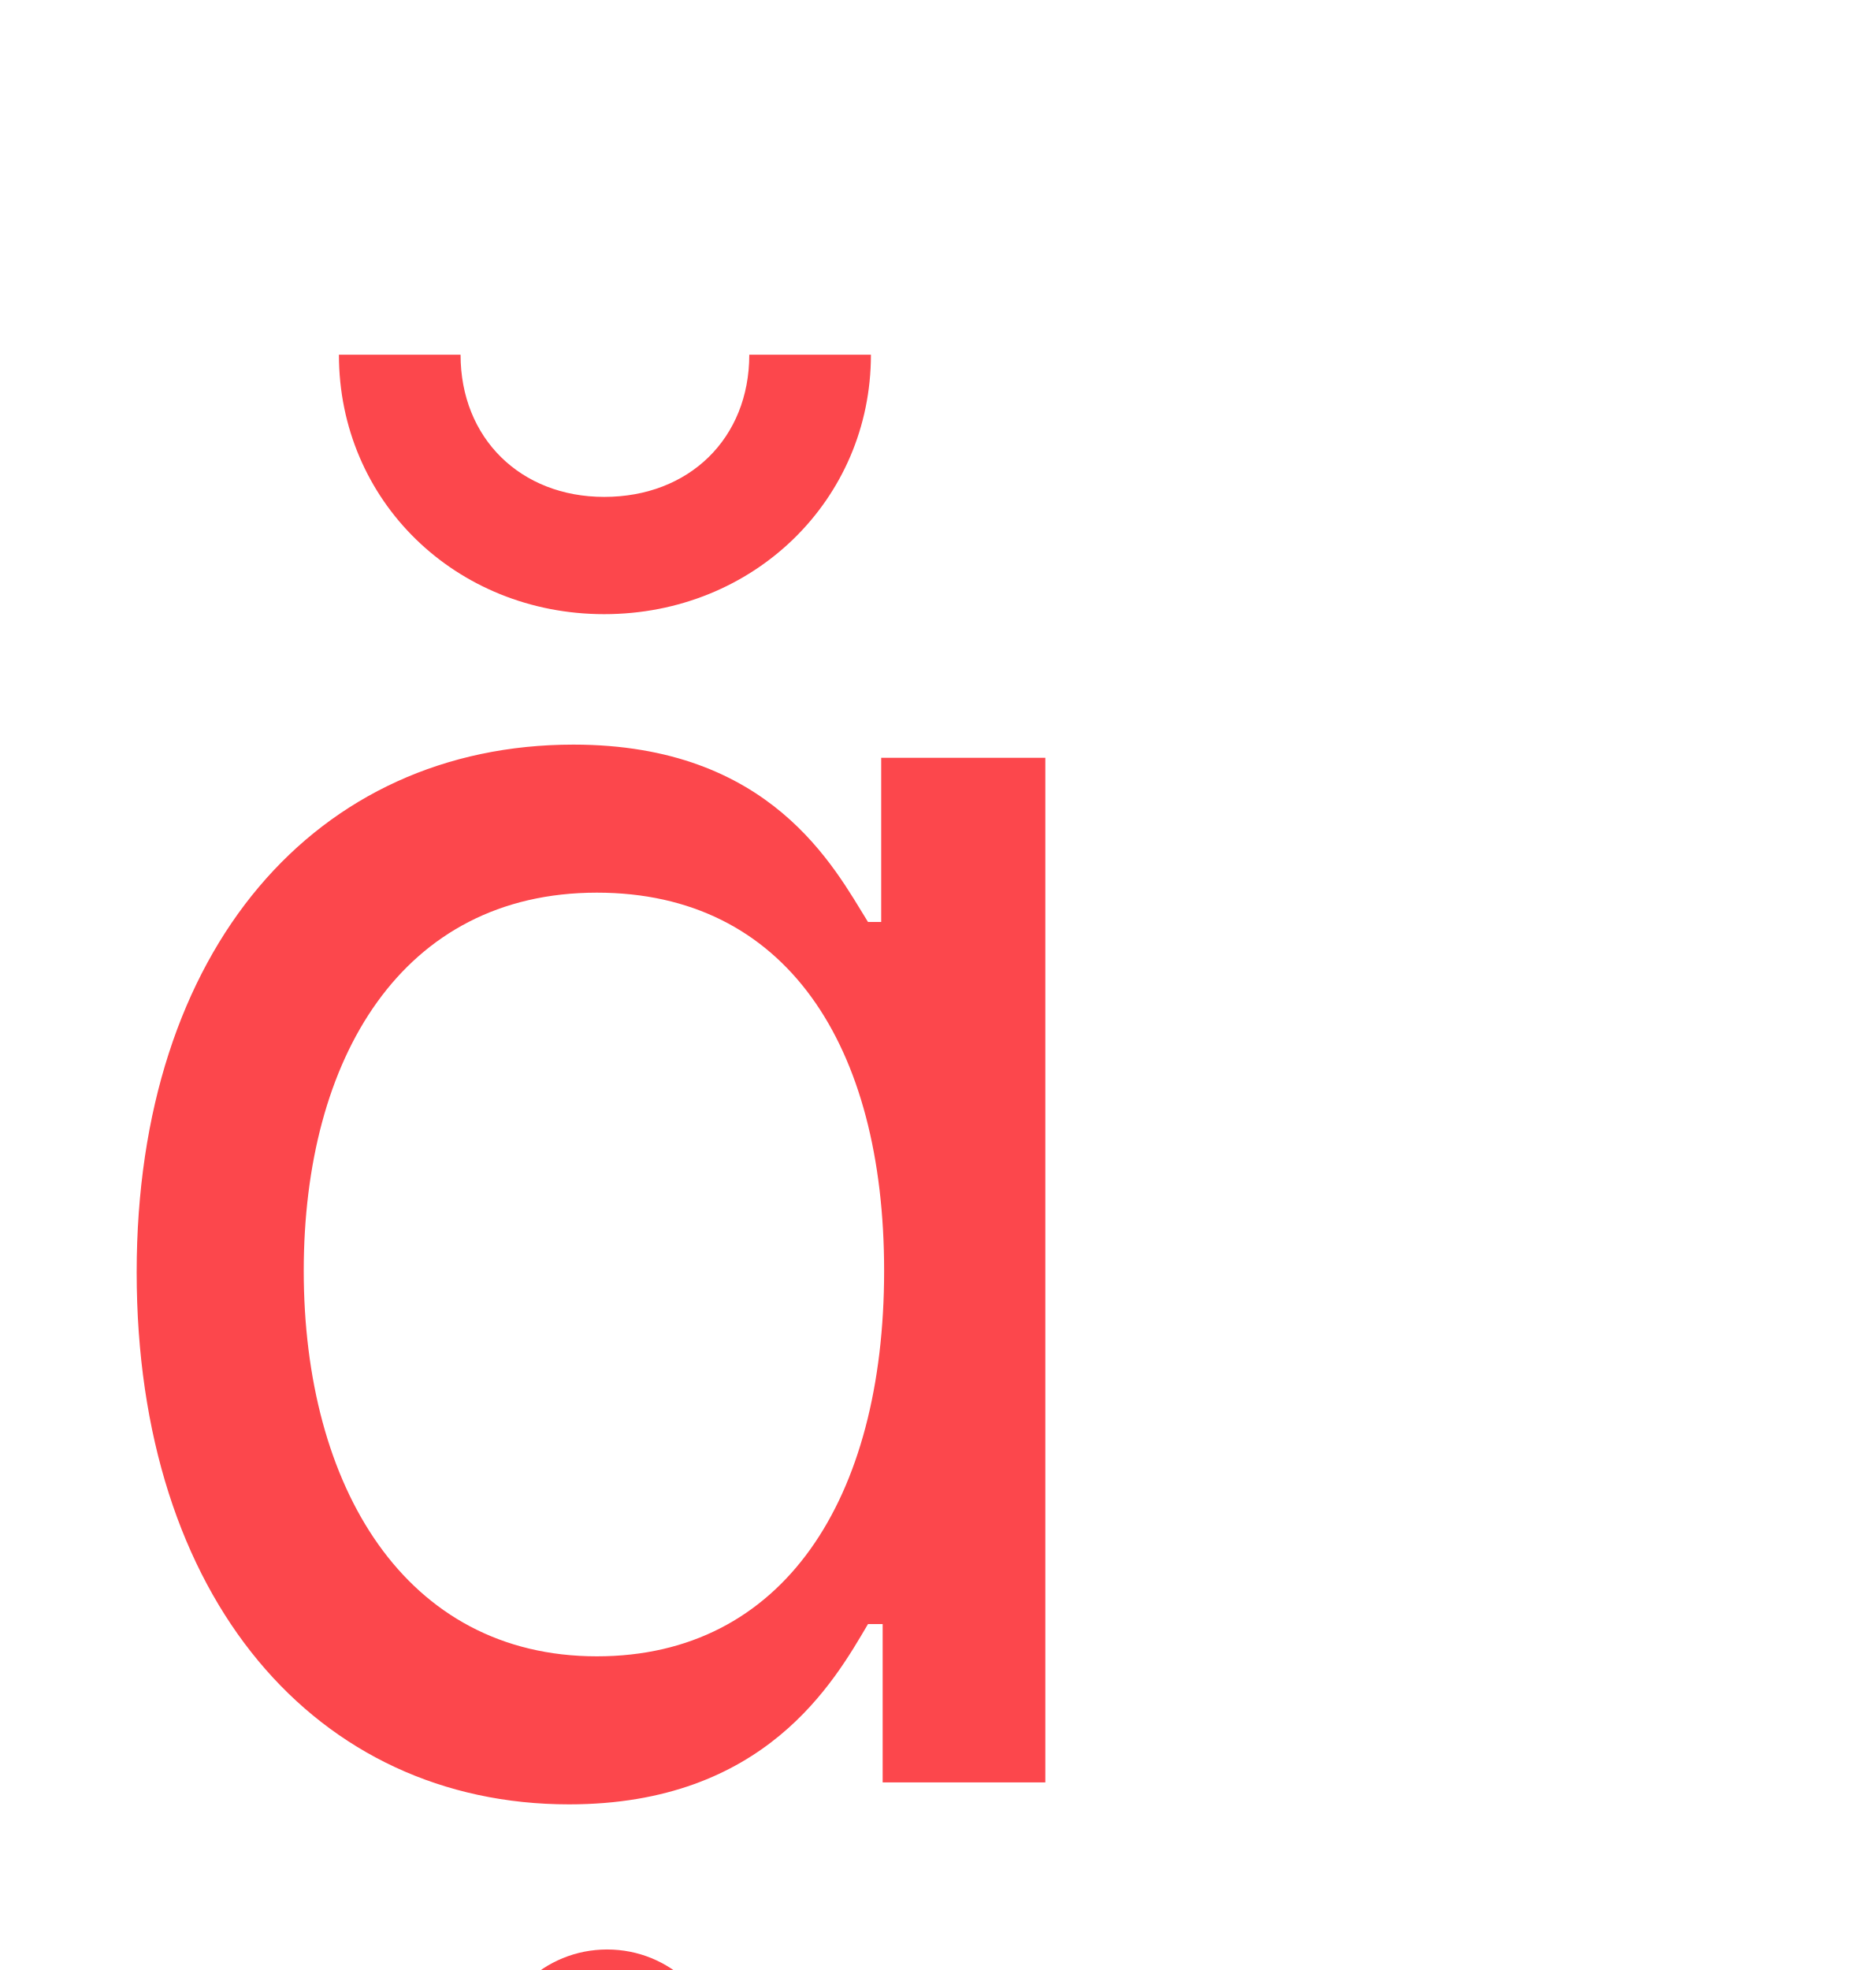
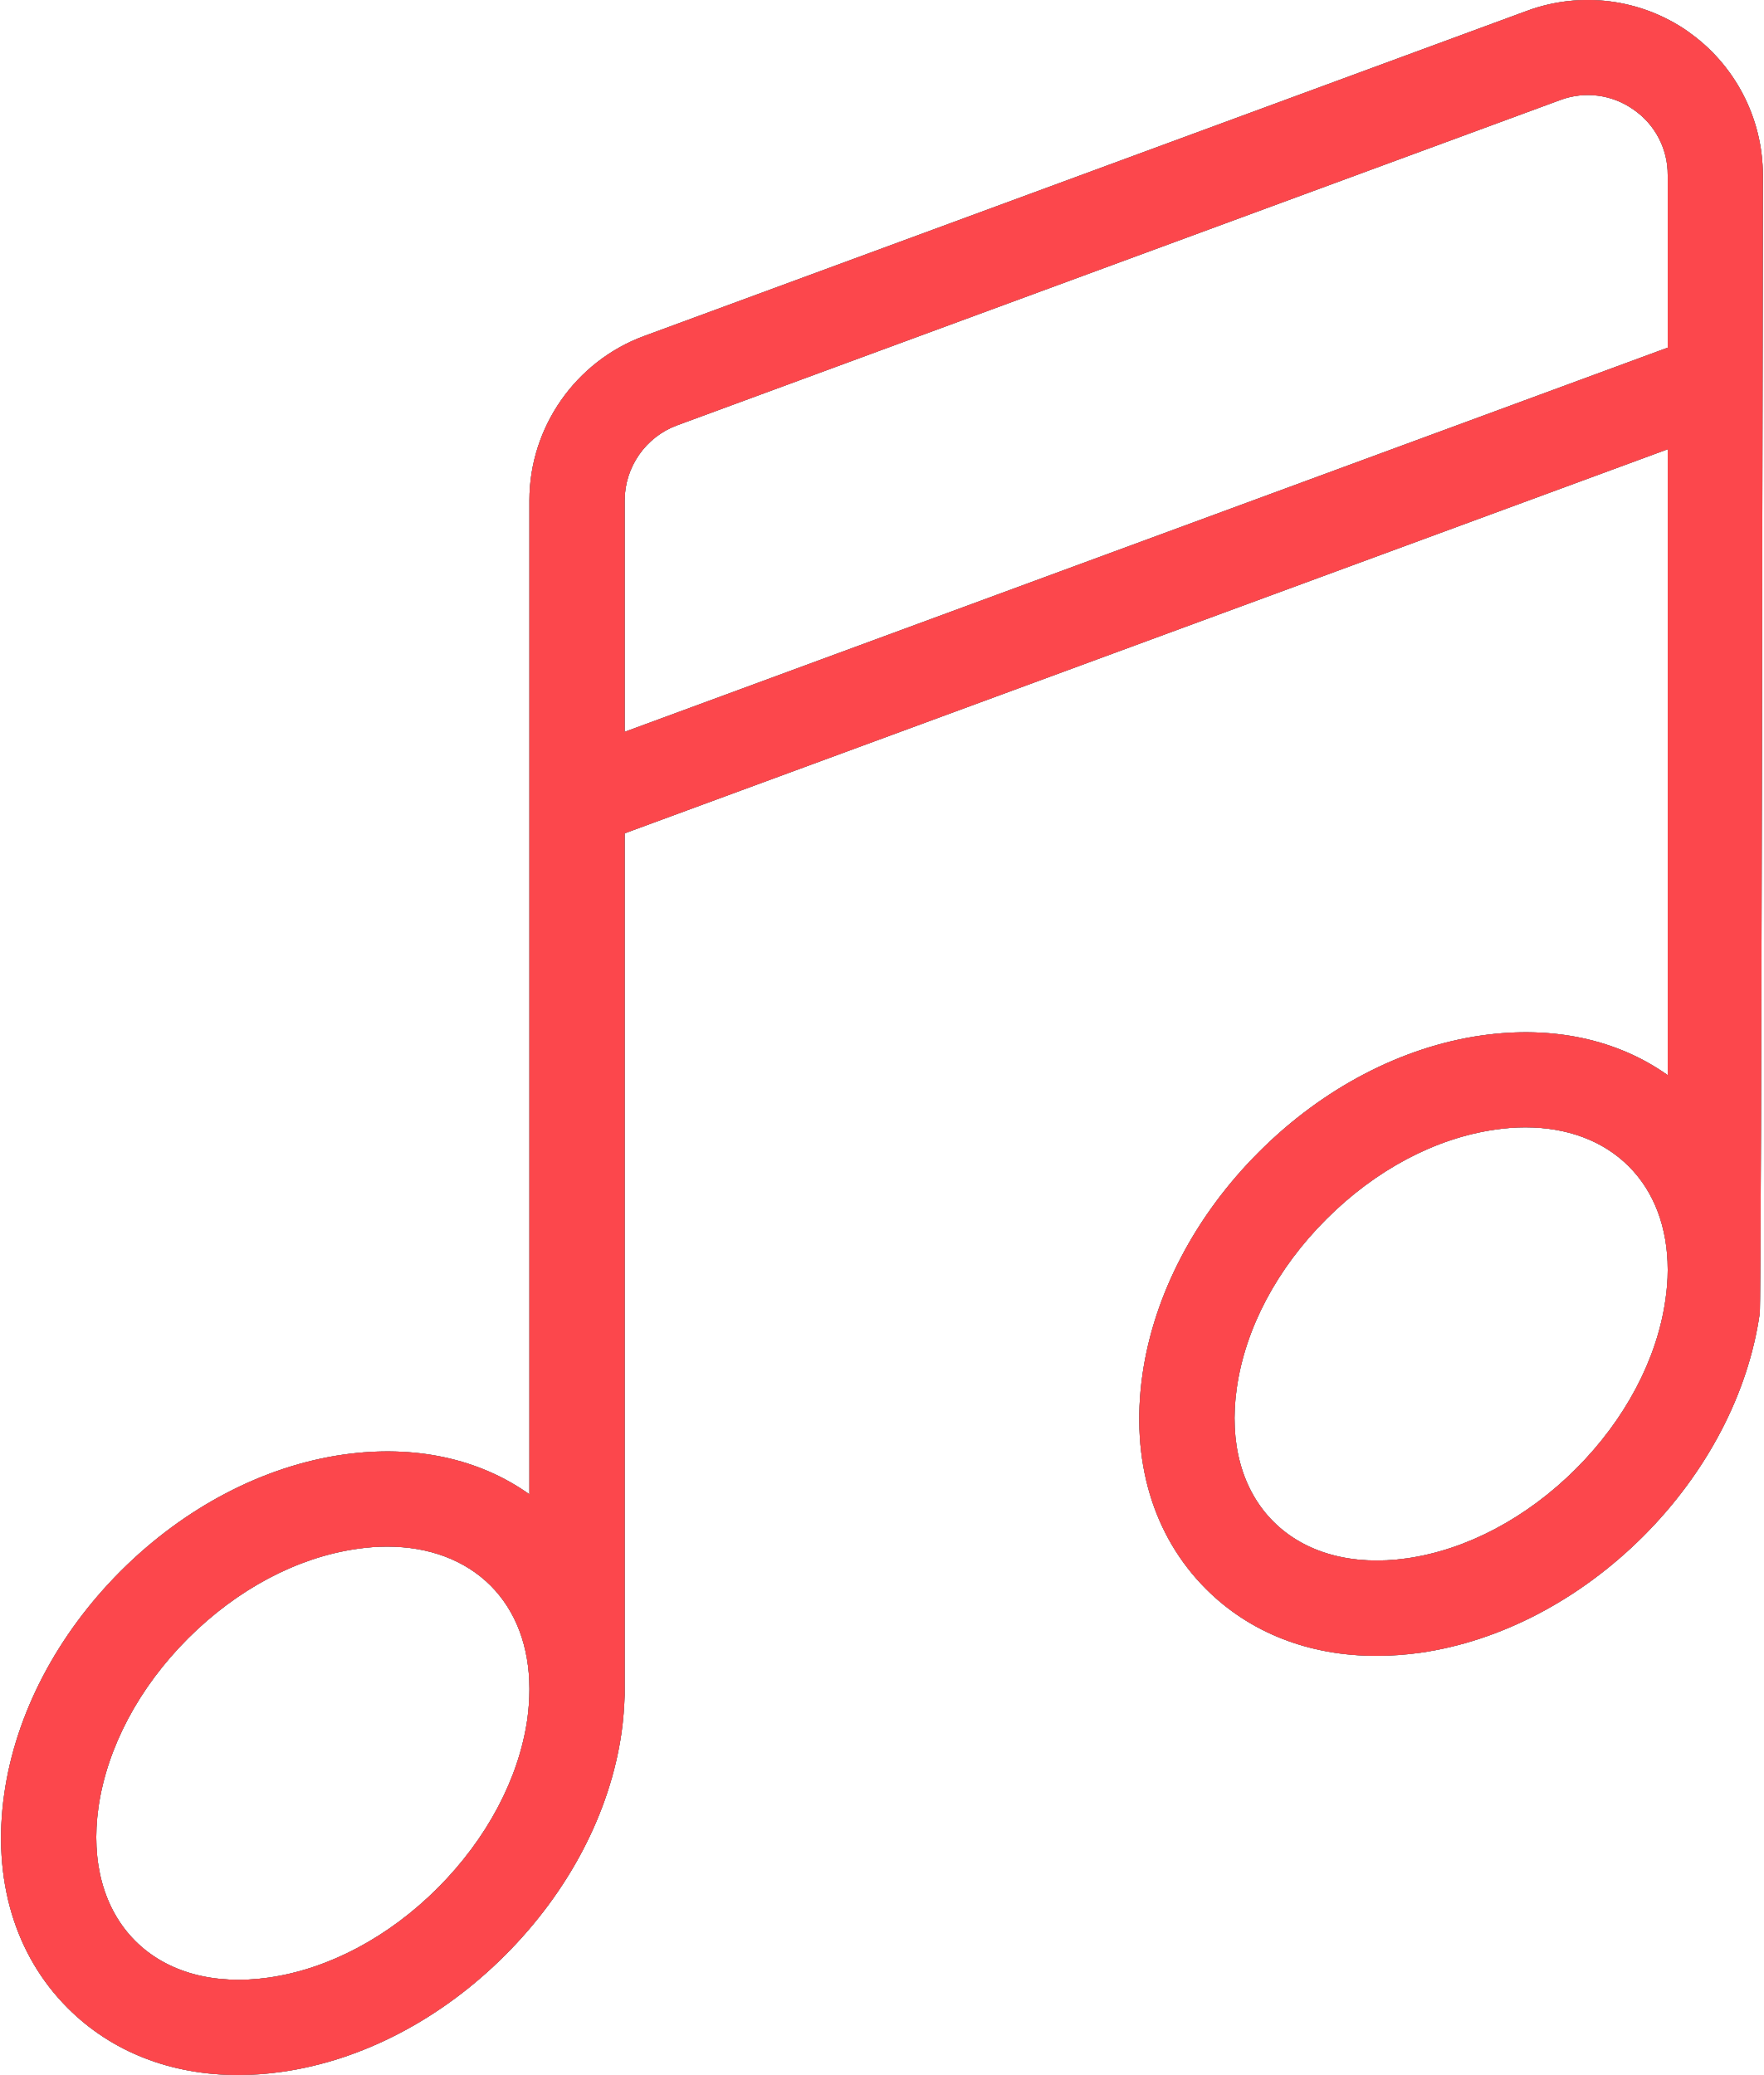
- <svg xmlns="http://www.w3.org/2000/svg" width="20" height="21">
-   <text transform="translate(-54 -12)" fill="#FC474C" fill-rule="evenodd" font-family="simple-line-icons" font-size="20" letter-spacing=".12">
-     <tspan x="54.44" y="31"></tspan>
-   </text>
+ <svg xmlns="http://www.w3.org/2000/svg" xmlns:xlink="http://www.w3.org/1999/xlink" width="17" height="20">
+   <defs>
+     <path d="M16.283.303a1.69 1.69 0 0 0-1.55-.199l-8.51 3.135c-.66.243-1.105.88-1.105 1.584v9.58c-.485-.345-1.108-.48-1.792-.383-.77.11-1.533.509-2.147 1.123-.613.613-1.012 1.376-1.122 2.147-.117.82.1 1.553.613 2.066.422.422.994.644 1.64.644.14 0 .281-.01.426-.031.771-.11 1.534-.509 2.147-1.123.614-.613 1.013-1.376 1.123-2.147.017-.122.026-.242.03-.36V8.032L16.088 4.33v6.033c-.486-.345-1.109-.48-1.792-.383-.771.11-1.534.509-2.147 1.123-.614.613-1.013 1.376-1.123 2.147-.117.82.1 1.553.613 2.066.422.422.994.644 1.64.644.14 0 .282-.01.426-.03.771-.111 1.534-.51 2.148-1.123.613-.614 1.012-1.377 1.122-2.148.017-.122.03-10.97.03-10.97 0-.551-.27-1.07-.722-1.385zM5.118 16.288c0 .091-.007.185-.02.282-.083.575-.39 1.153-.864 1.628-.474.474-1.052.78-1.628.863-.526.075-.984-.05-1.287-.354-.303-.304-.429-.76-.354-1.288.083-.575.389-1.153.863-1.627.475-.475 1.053-.781 1.628-.863.1-.015.197-.022.291-.022.403 0 .75.13.996.375.245.245.374.59.375.992v.014zm10.97-12.937L6.036 7.054v-2.23c0-.322.203-.613.504-.724L15.05.965a.76.76 0 0 1 .708.091.76.76 0 0 1 .33.632v1.663zm0 8.895c0 .092-.008.186-.022.283-.082.575-.388 1.153-.862 1.628-.475.474-1.053.78-1.628.863-.527.075-.984-.05-1.288-.354-.303-.303-.429-.76-.353-1.287.082-.576.388-1.154.863-1.628.474-.475 1.052-.781 1.627-.863.1-.015.197-.022.292-.022.403 0 .75.13.996.376.245.245.374.59.375.992v.012z" id="a" />
+   </defs>
+   <g fill-rule="evenodd" transform="translate(-.016)" fill="none">
+     <use fill="#000" xlink:href="#a" />
+     <use fill="#929292" xlink:href="#a" />
+     <use fill="#FC474C" xlink:href="#a" />
+   </g>
</svg>
